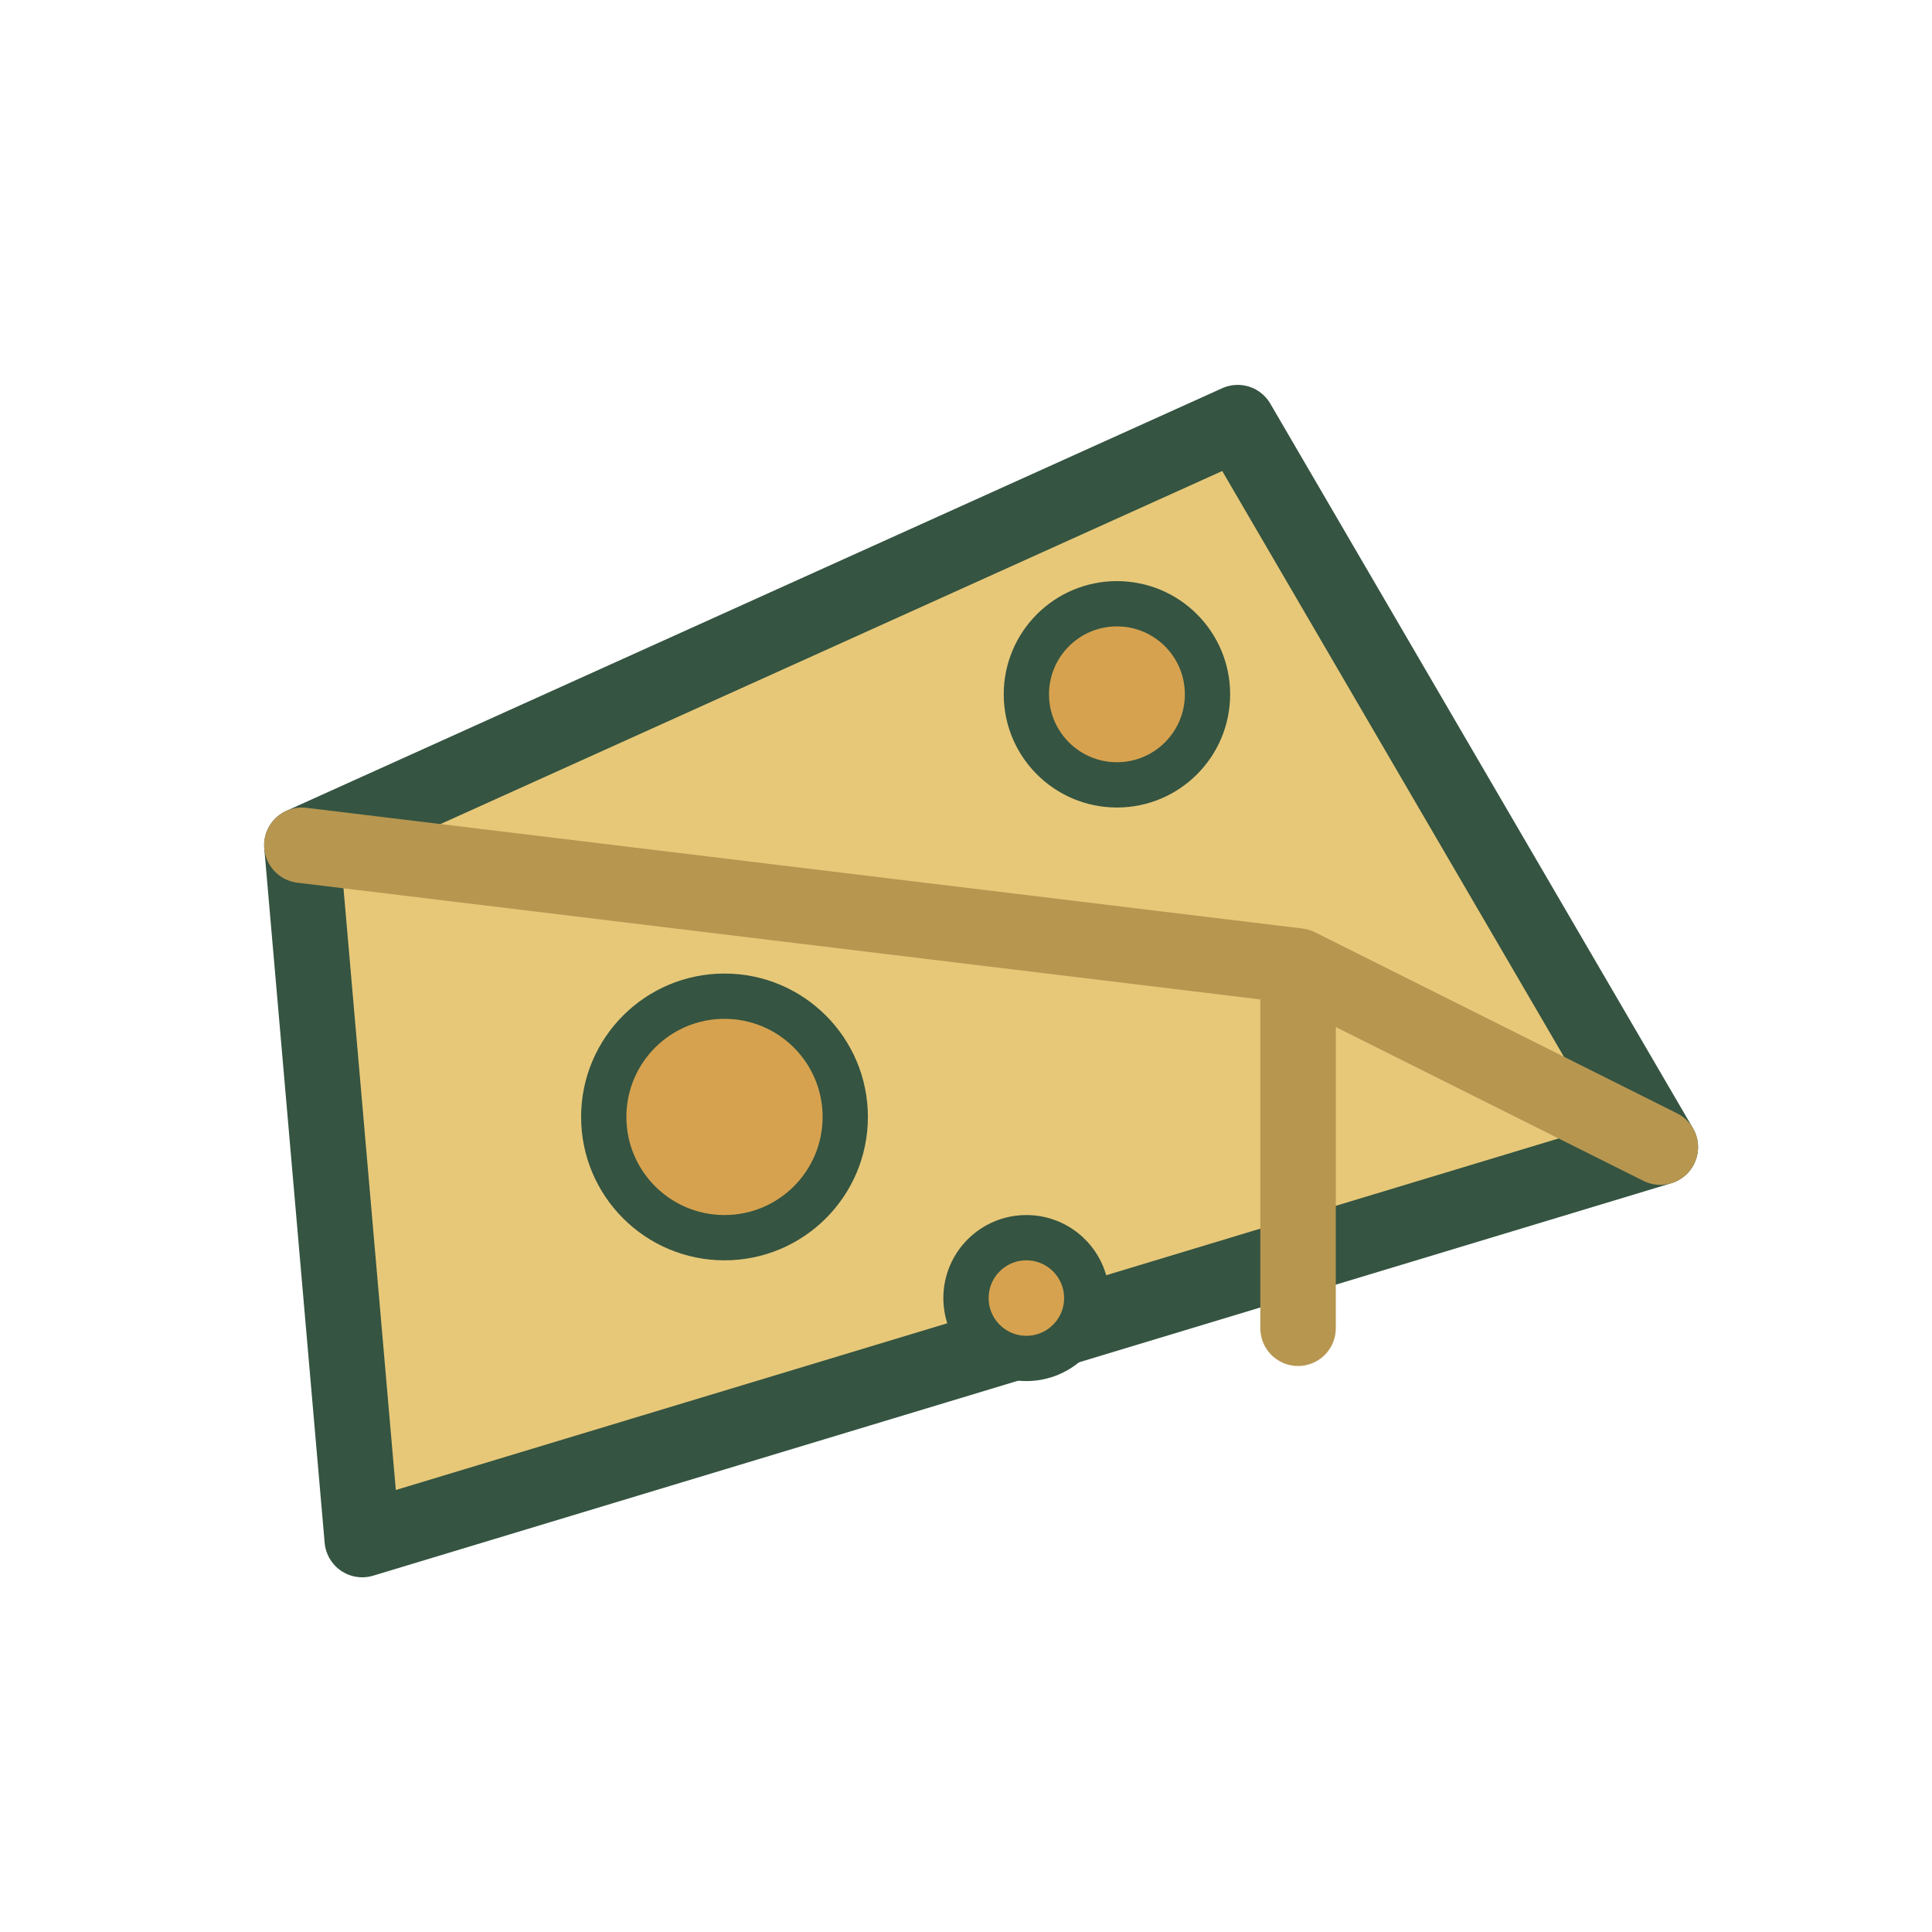
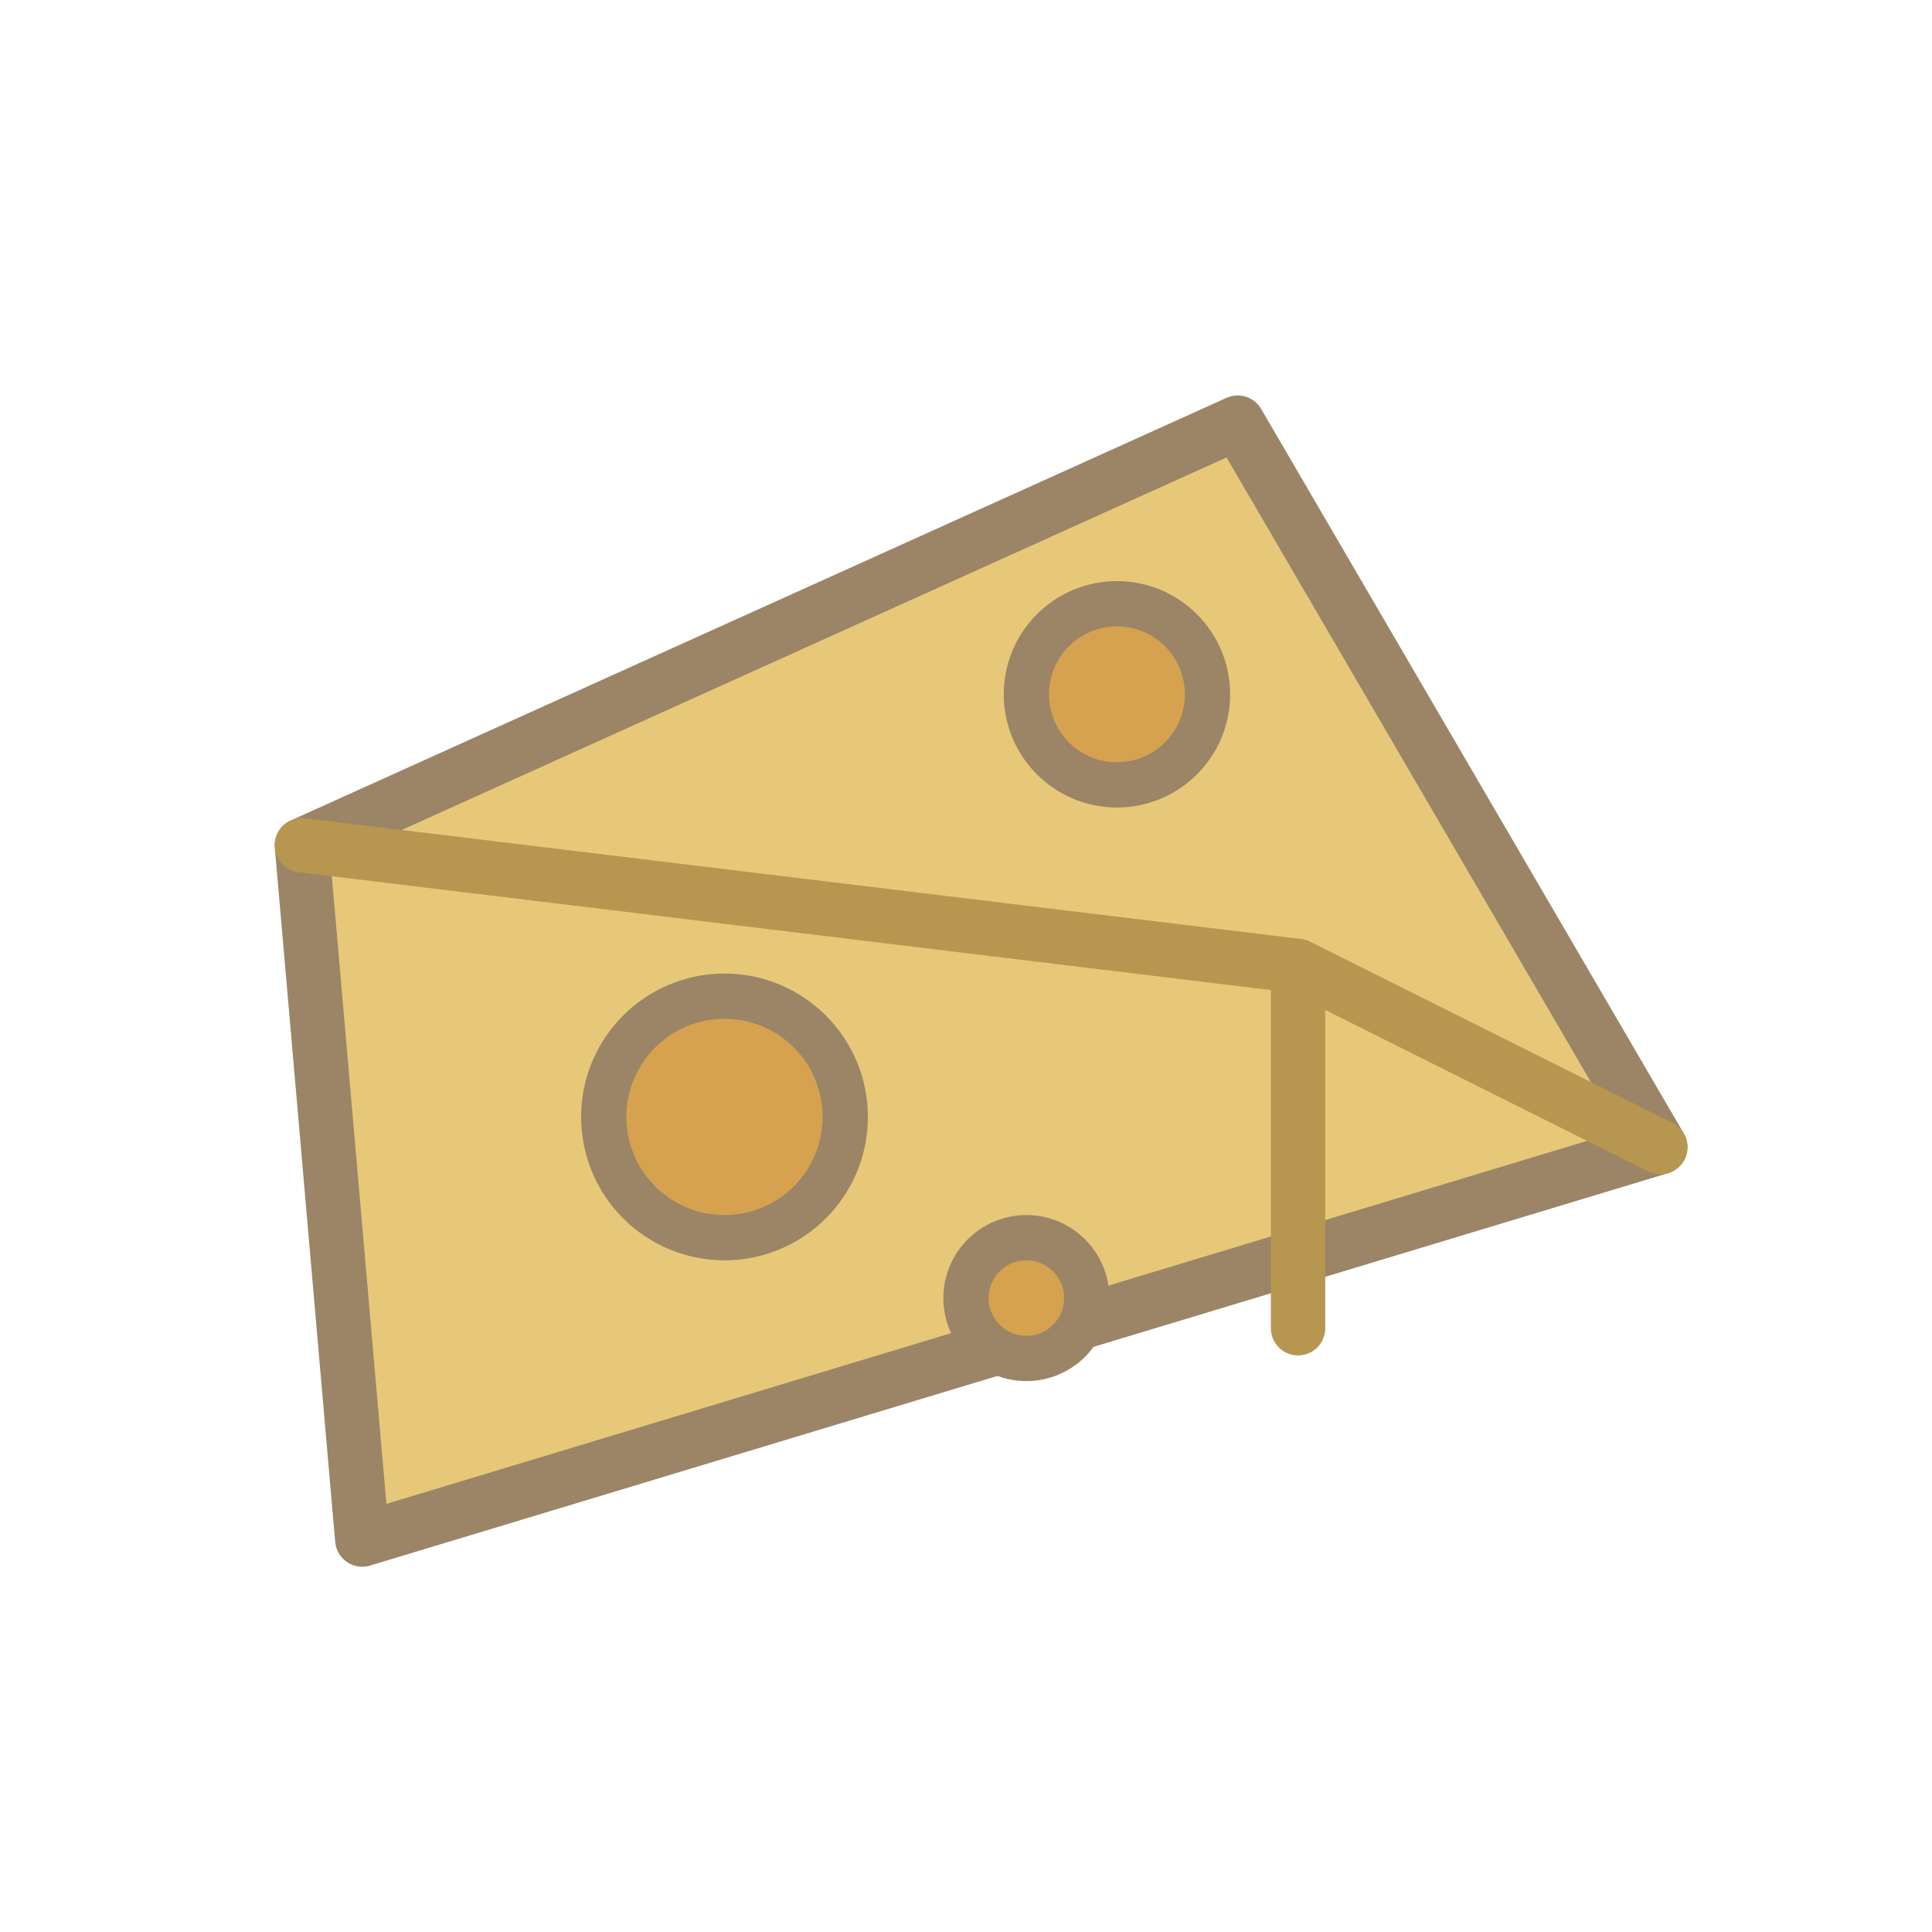
<svg xmlns="http://www.w3.org/2000/svg" viewBox="0 0 64 64" fill="none">
-   <path d="M10 28 41 14 55 38 12 51Z" fill="#E7C879" stroke="#355441" stroke-width="2.5" stroke-linejoin="round" stroke-linecap="round" />
-   <path d="M10 28 43 32 55 38M43 32v12" fill="none" stroke="#B79650" stroke-width="2.5" stroke-linejoin="round" stroke-linecap="round" />
-   <ellipse cx="24" cy="37" rx="4" ry="4" fill="#D6A24F" stroke="#355441" stroke-width="1.5" />
-   <ellipse cx="37" cy="23" rx="3" ry="3" fill="#D6A24F" stroke="#355441" stroke-width="1.5" />
-   <ellipse cx="34" cy="43" rx="2" ry="2" fill="#D6A24F" stroke="#355441" stroke-width="1.5" />
+   <path d="M10 28 41 14 55 38 12 51Z" fill="#E7C879" stroke="#9B8566" stroke-width="1.8" stroke-linejoin="round" stroke-linecap="round" />
+   <path d="M10 28 43 32 55 38M43 32v12" fill="none" stroke="#B79650" stroke-width="1.8" stroke-linejoin="round" stroke-linecap="round" />
+   <ellipse cx="24" cy="37" rx="4" ry="4" fill="#D6A24F" stroke="#9B8566" stroke-width="1.5" />
+   <ellipse cx="37" cy="23" rx="3" ry="3" fill="#D6A24F" stroke="#9B8566" stroke-width="1.5" />
+   <ellipse cx="34" cy="43" rx="2" ry="2" fill="#D6A24F" stroke="#9B8566" stroke-width="1.5" />
</svg>
